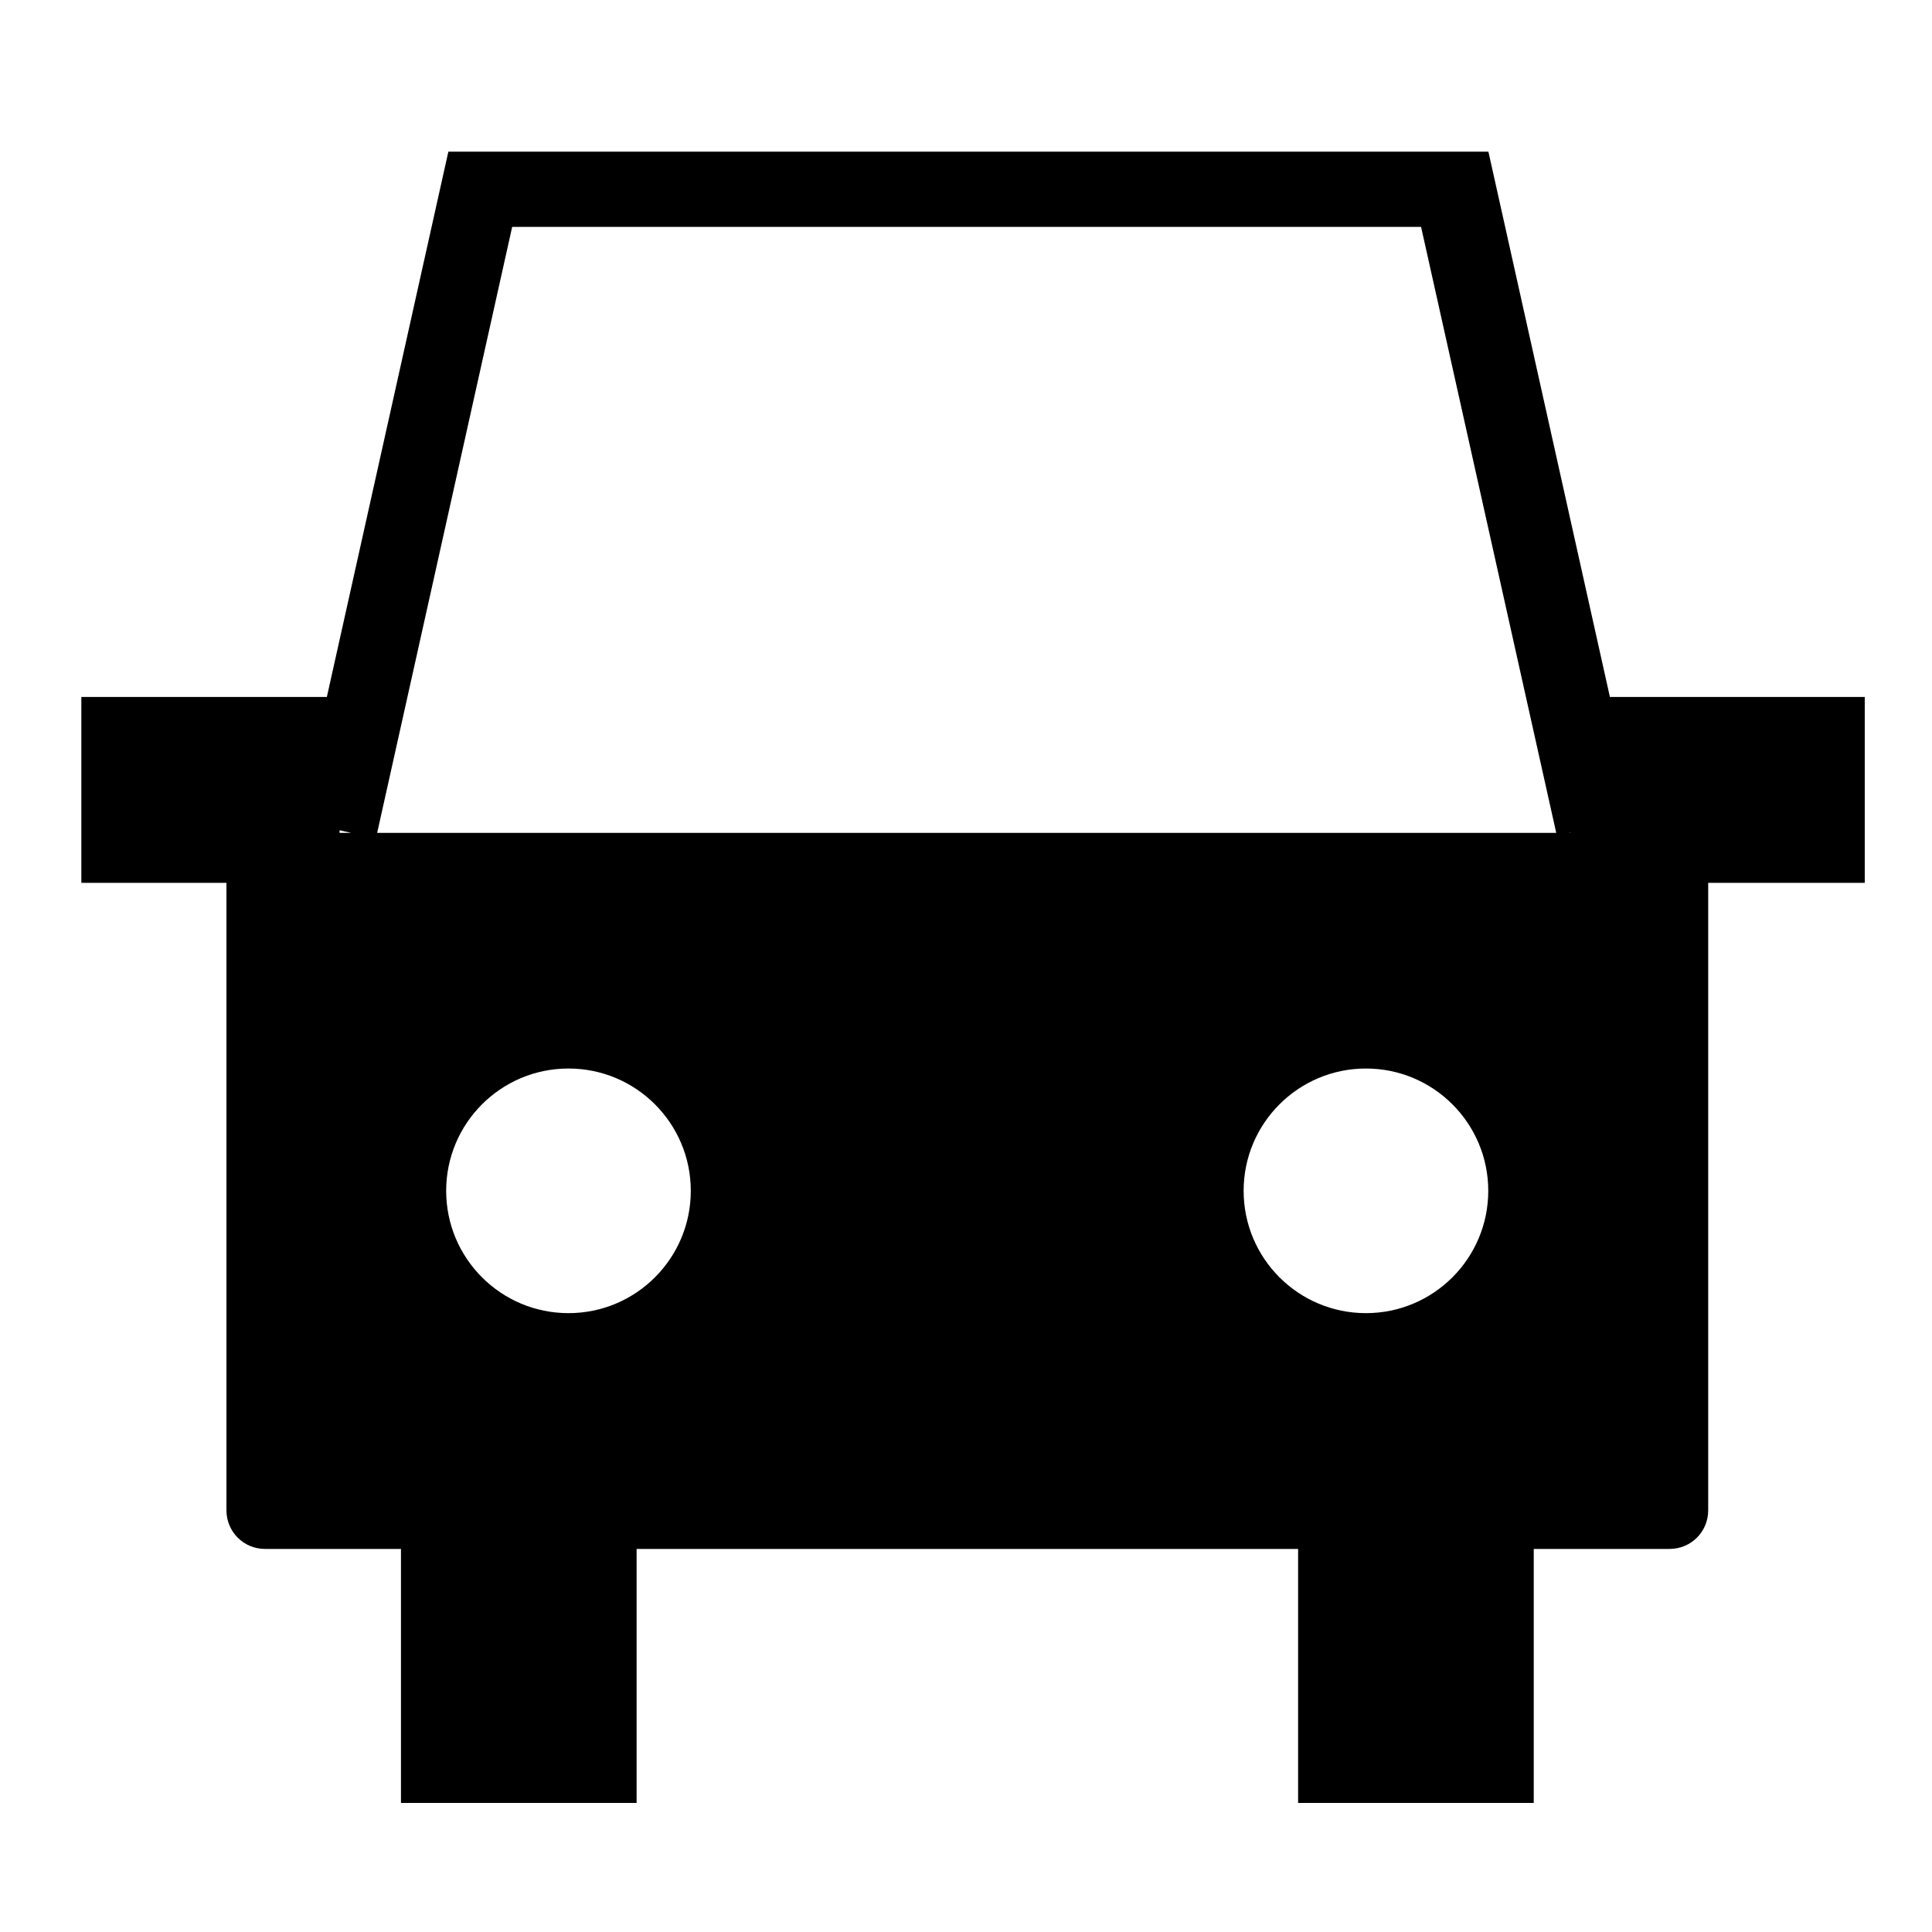
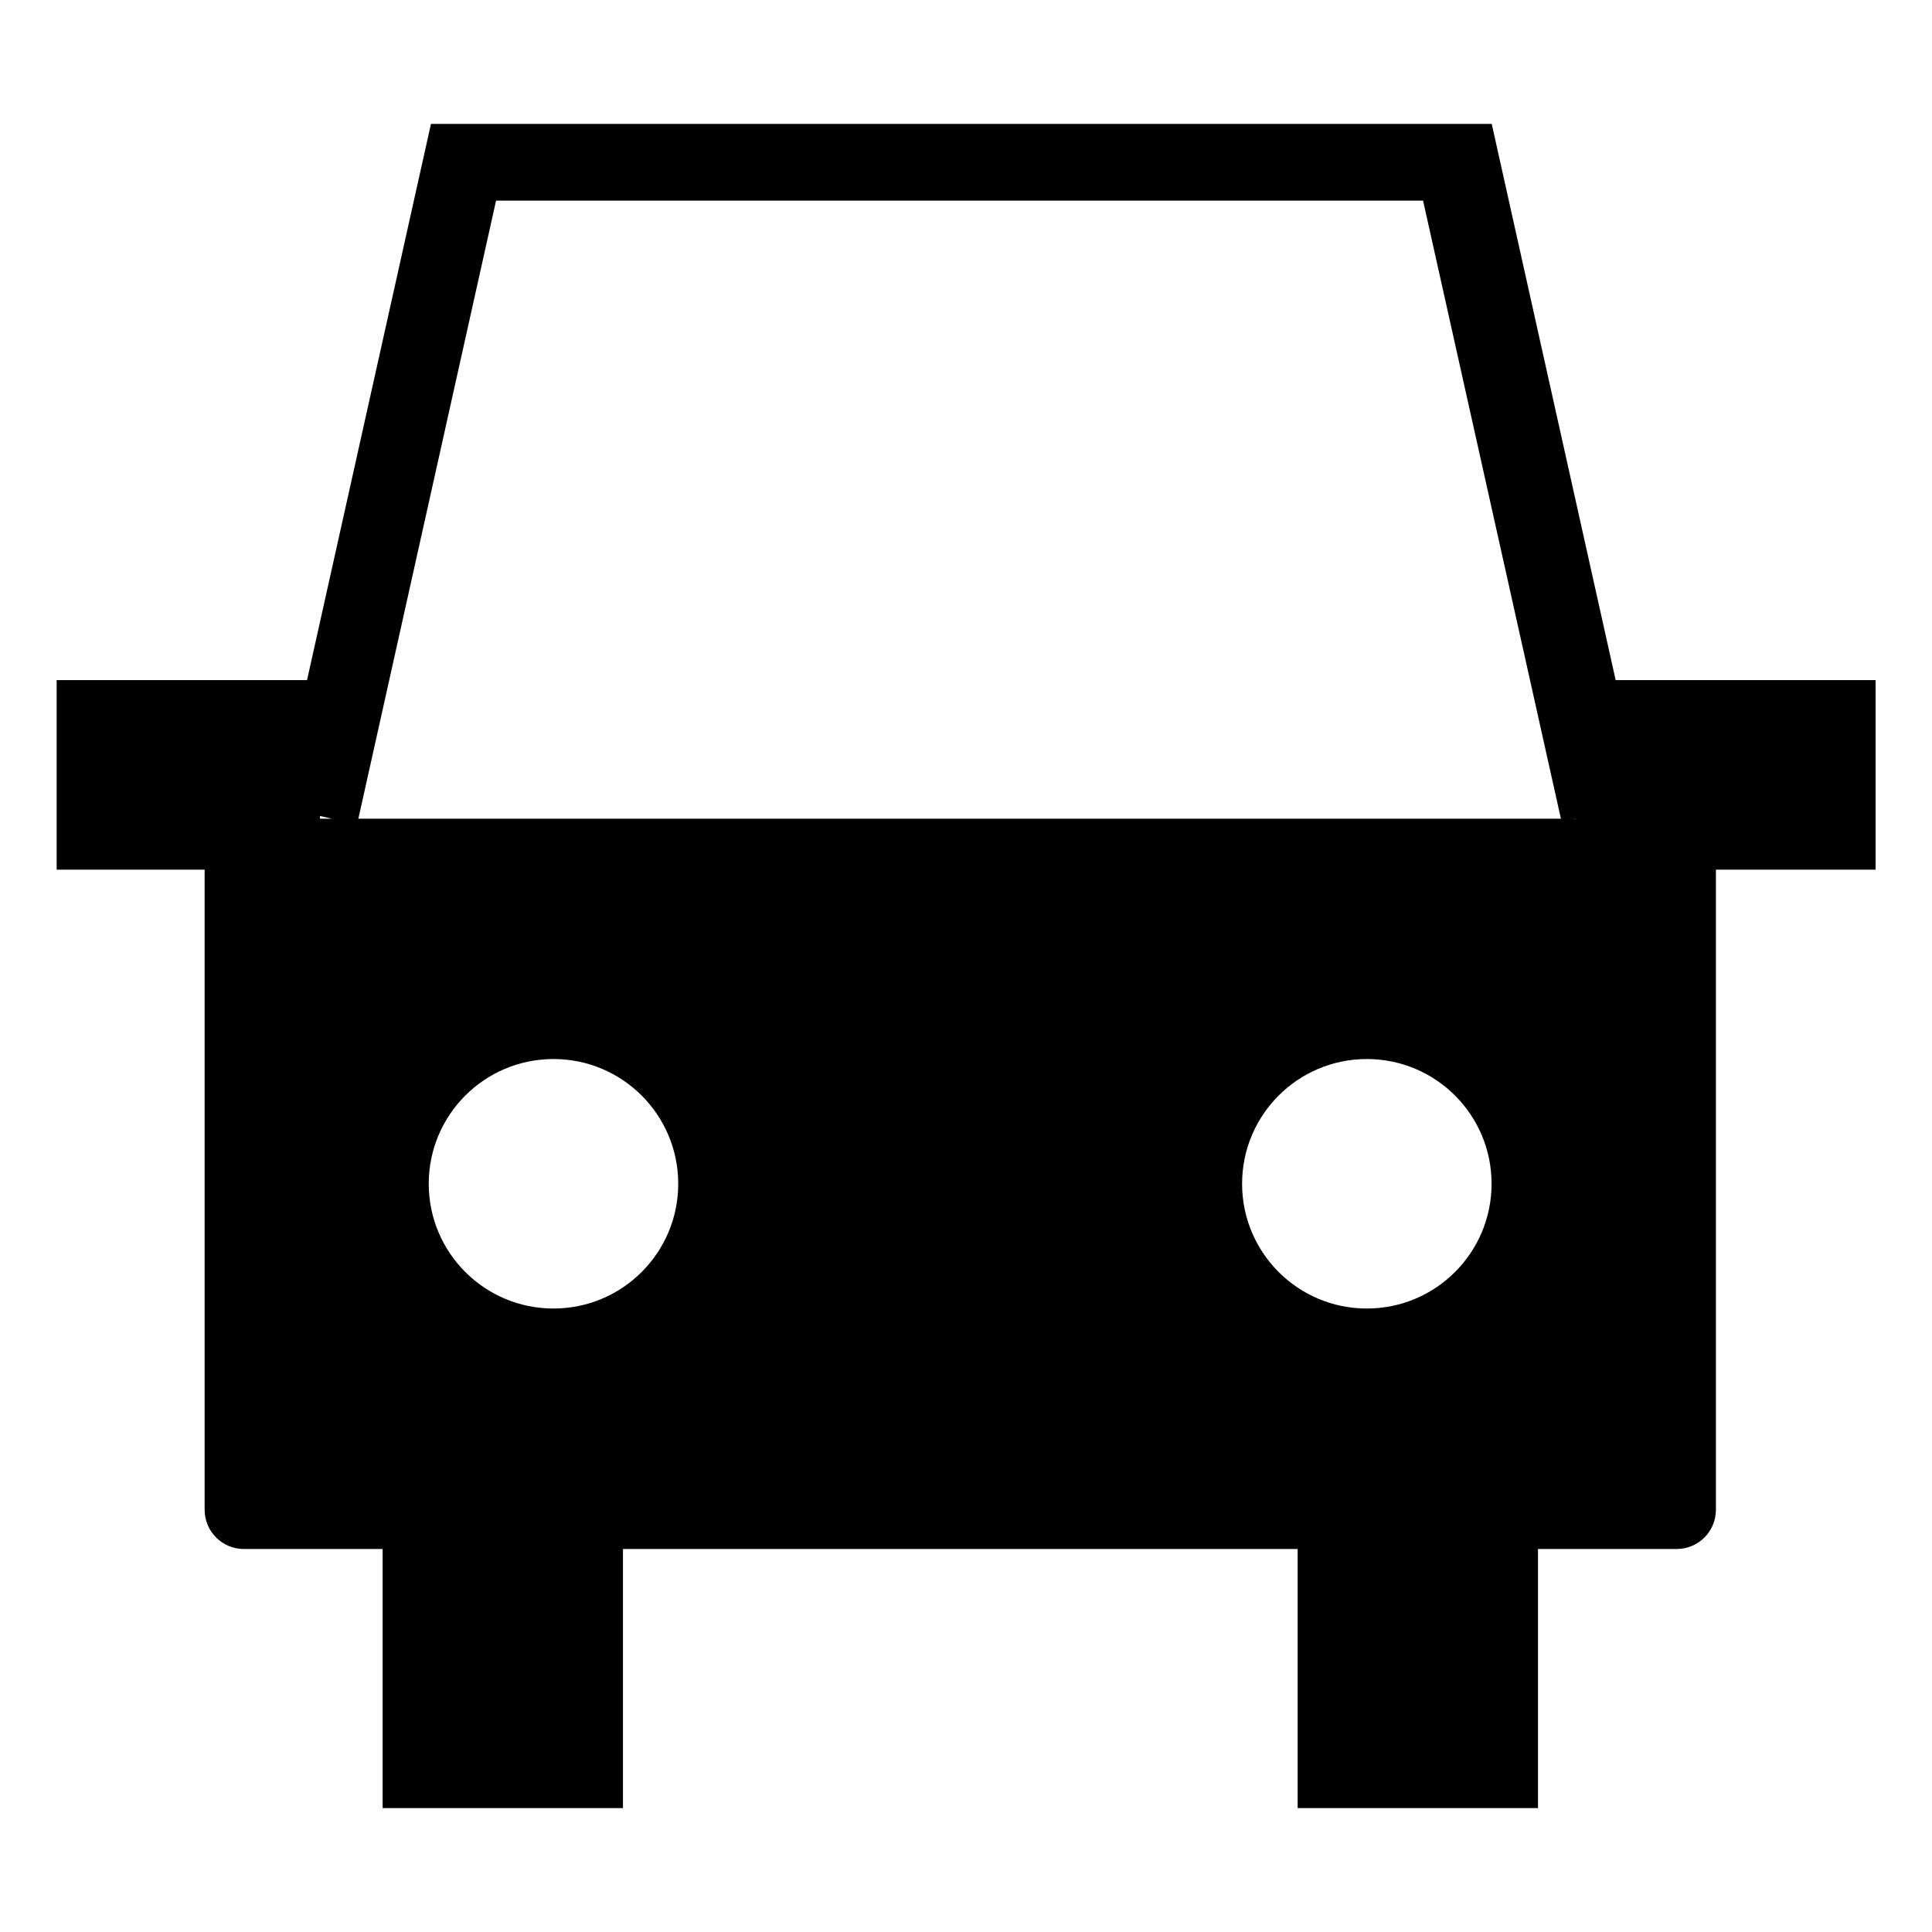
- <svg xmlns="http://www.w3.org/2000/svg" id="svg2742" version="1.1" viewBox="0 0 26.458 26.458" height="26.458mm" width="26.458mm">
+ <svg xmlns="http://www.w3.org/2000/svg" width="20" height="20" viewBox="0 0 20 20" version="1.1" id="svg2742">
  <defs id="defs2736" />
-   <g transform="translate(188.7991,-50.27605)" id="layer1">
-     <g transform="translate(-129.3906,57.55501)" id="g2691" />
-     <path id="rect2667" d="m -182.659,52.353 -1.664,7.468 h -3.362 v 2.545 h 1.987 v 8.594 c 0,0.292 0.235,0.528 0.528,0.528 h 1.862 v 3.479 h 3.227 v -3.479 h 9.059 v 3.479 h 3.227 v -3.479 h 1.861 c 0.292,0 0.528,-0.235 0.528,-0.528 v -8.594 h 2.144 V 59.821 h -3.49 l -1.664,-7.468 z m 0.874,1.03 h 12.447 l 1.851,8.299 h -16.147 z m -2.364,8.263 0.16,0.036 h -0.16 z m 16.857,0.032 10e-4,0.004 h -0.021 z m -13.722,3.231 a 1.675,1.675 0 0 1 1.675,1.675 1.675,1.675 0 0 1 -1.675,1.675 1.675,1.675 0 0 1 -1.675,-1.675 1.675,1.675 0 0 1 1.675,-1.675 z m 10.921,0 a 1.675,1.675 0 0 1 1.675,1.675 1.675,1.675 0 0 1 -1.675,1.675 1.675,1.675 0 0 1 -1.675,-1.675 1.675,1.675 0 0 1 1.675,-1.675 z" style="opacity:1;fill:#000000;fill-opacity:1;stroke:none;stroke-width:0.929;stroke-linecap:round;stroke-linejoin:miter;stroke-miterlimit:4;stroke-dasharray:none;stroke-dashoffset:0;stroke-opacity:1;paint-order:normal" />
+   <g id="layer1" transform="matrix(0.7709739,0,0,0.7709739,145.2867,-39.0801)">
+     <g id="g2691" transform="translate(-129.3906,57.55501)" />
+     <path style="opacity:1;fill:#000000;fill-opacity:1;stroke:none;stroke-width:0.929;stroke-linecap:round;stroke-linejoin:miter;stroke-miterlimit:4;stroke-dasharray:none;stroke-dashoffset:0;stroke-opacity:1;paint-order:normal" d="m -182.659,52.353 -1.664,7.468 h -3.362 v 2.545 h 1.987 v 8.594 c 0,0.292 0.235,0.528 0.528,0.528 h 1.862 v 3.479 h 3.227 v -3.479 h 9.059 v 3.479 h 3.227 v -3.479 h 1.861 c 0.292,0 0.528,-0.235 0.528,-0.528 v -8.594 h 2.144 V 59.821 h -3.49 l -1.664,-7.468 z m 0.874,1.03 h 12.447 l 1.851,8.299 h -16.147 z m -2.364,8.263 0.16,0.036 h -0.16 z m 16.857,0.032 10e-4,0.004 h -0.021 z m -13.722,3.231 a 1.675,1.675 0 0 1 1.675,1.675 1.675,1.675 0 0 1 -1.675,1.675 1.675,1.675 0 0 1 -1.675,-1.675 1.675,1.675 0 0 1 1.675,-1.675 z m 10.921,0 a 1.675,1.675 0 0 1 1.675,1.675 1.675,1.675 0 0 1 -1.675,1.675 1.675,1.675 0 0 1 -1.675,-1.675 1.675,1.675 0 0 1 1.675,-1.675 z" id="rect2667" />
  </g>
</svg>
